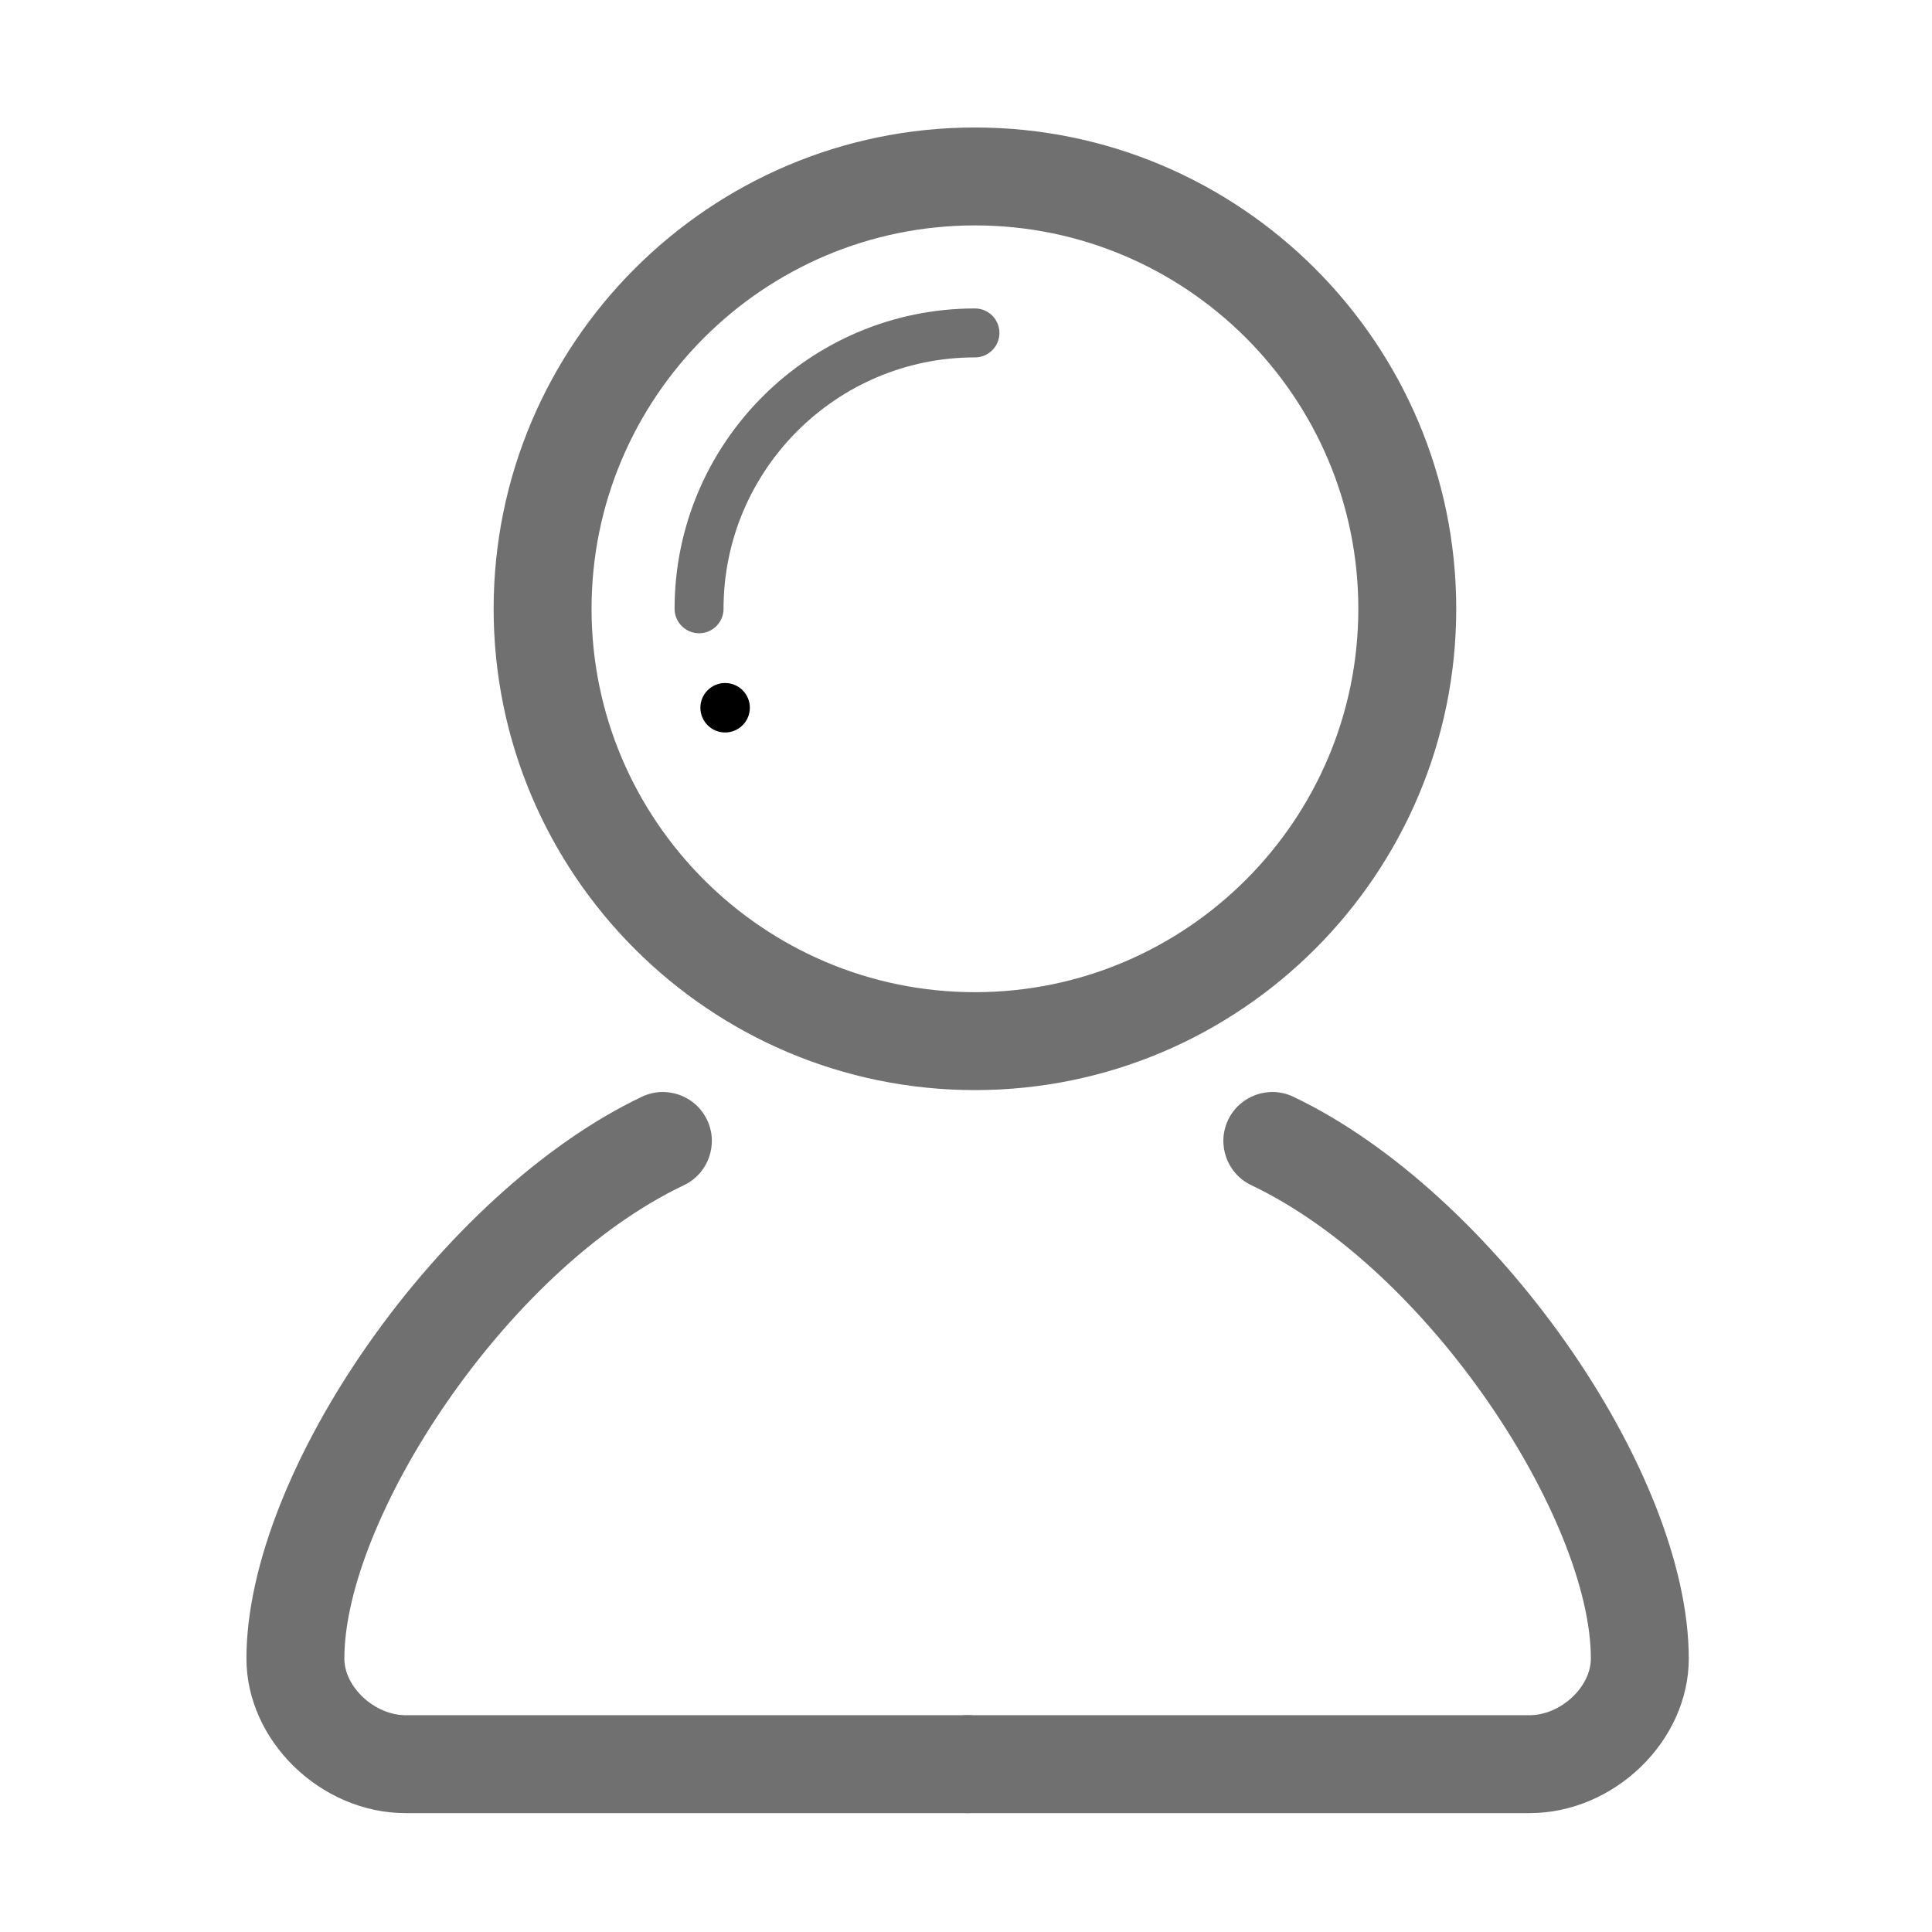
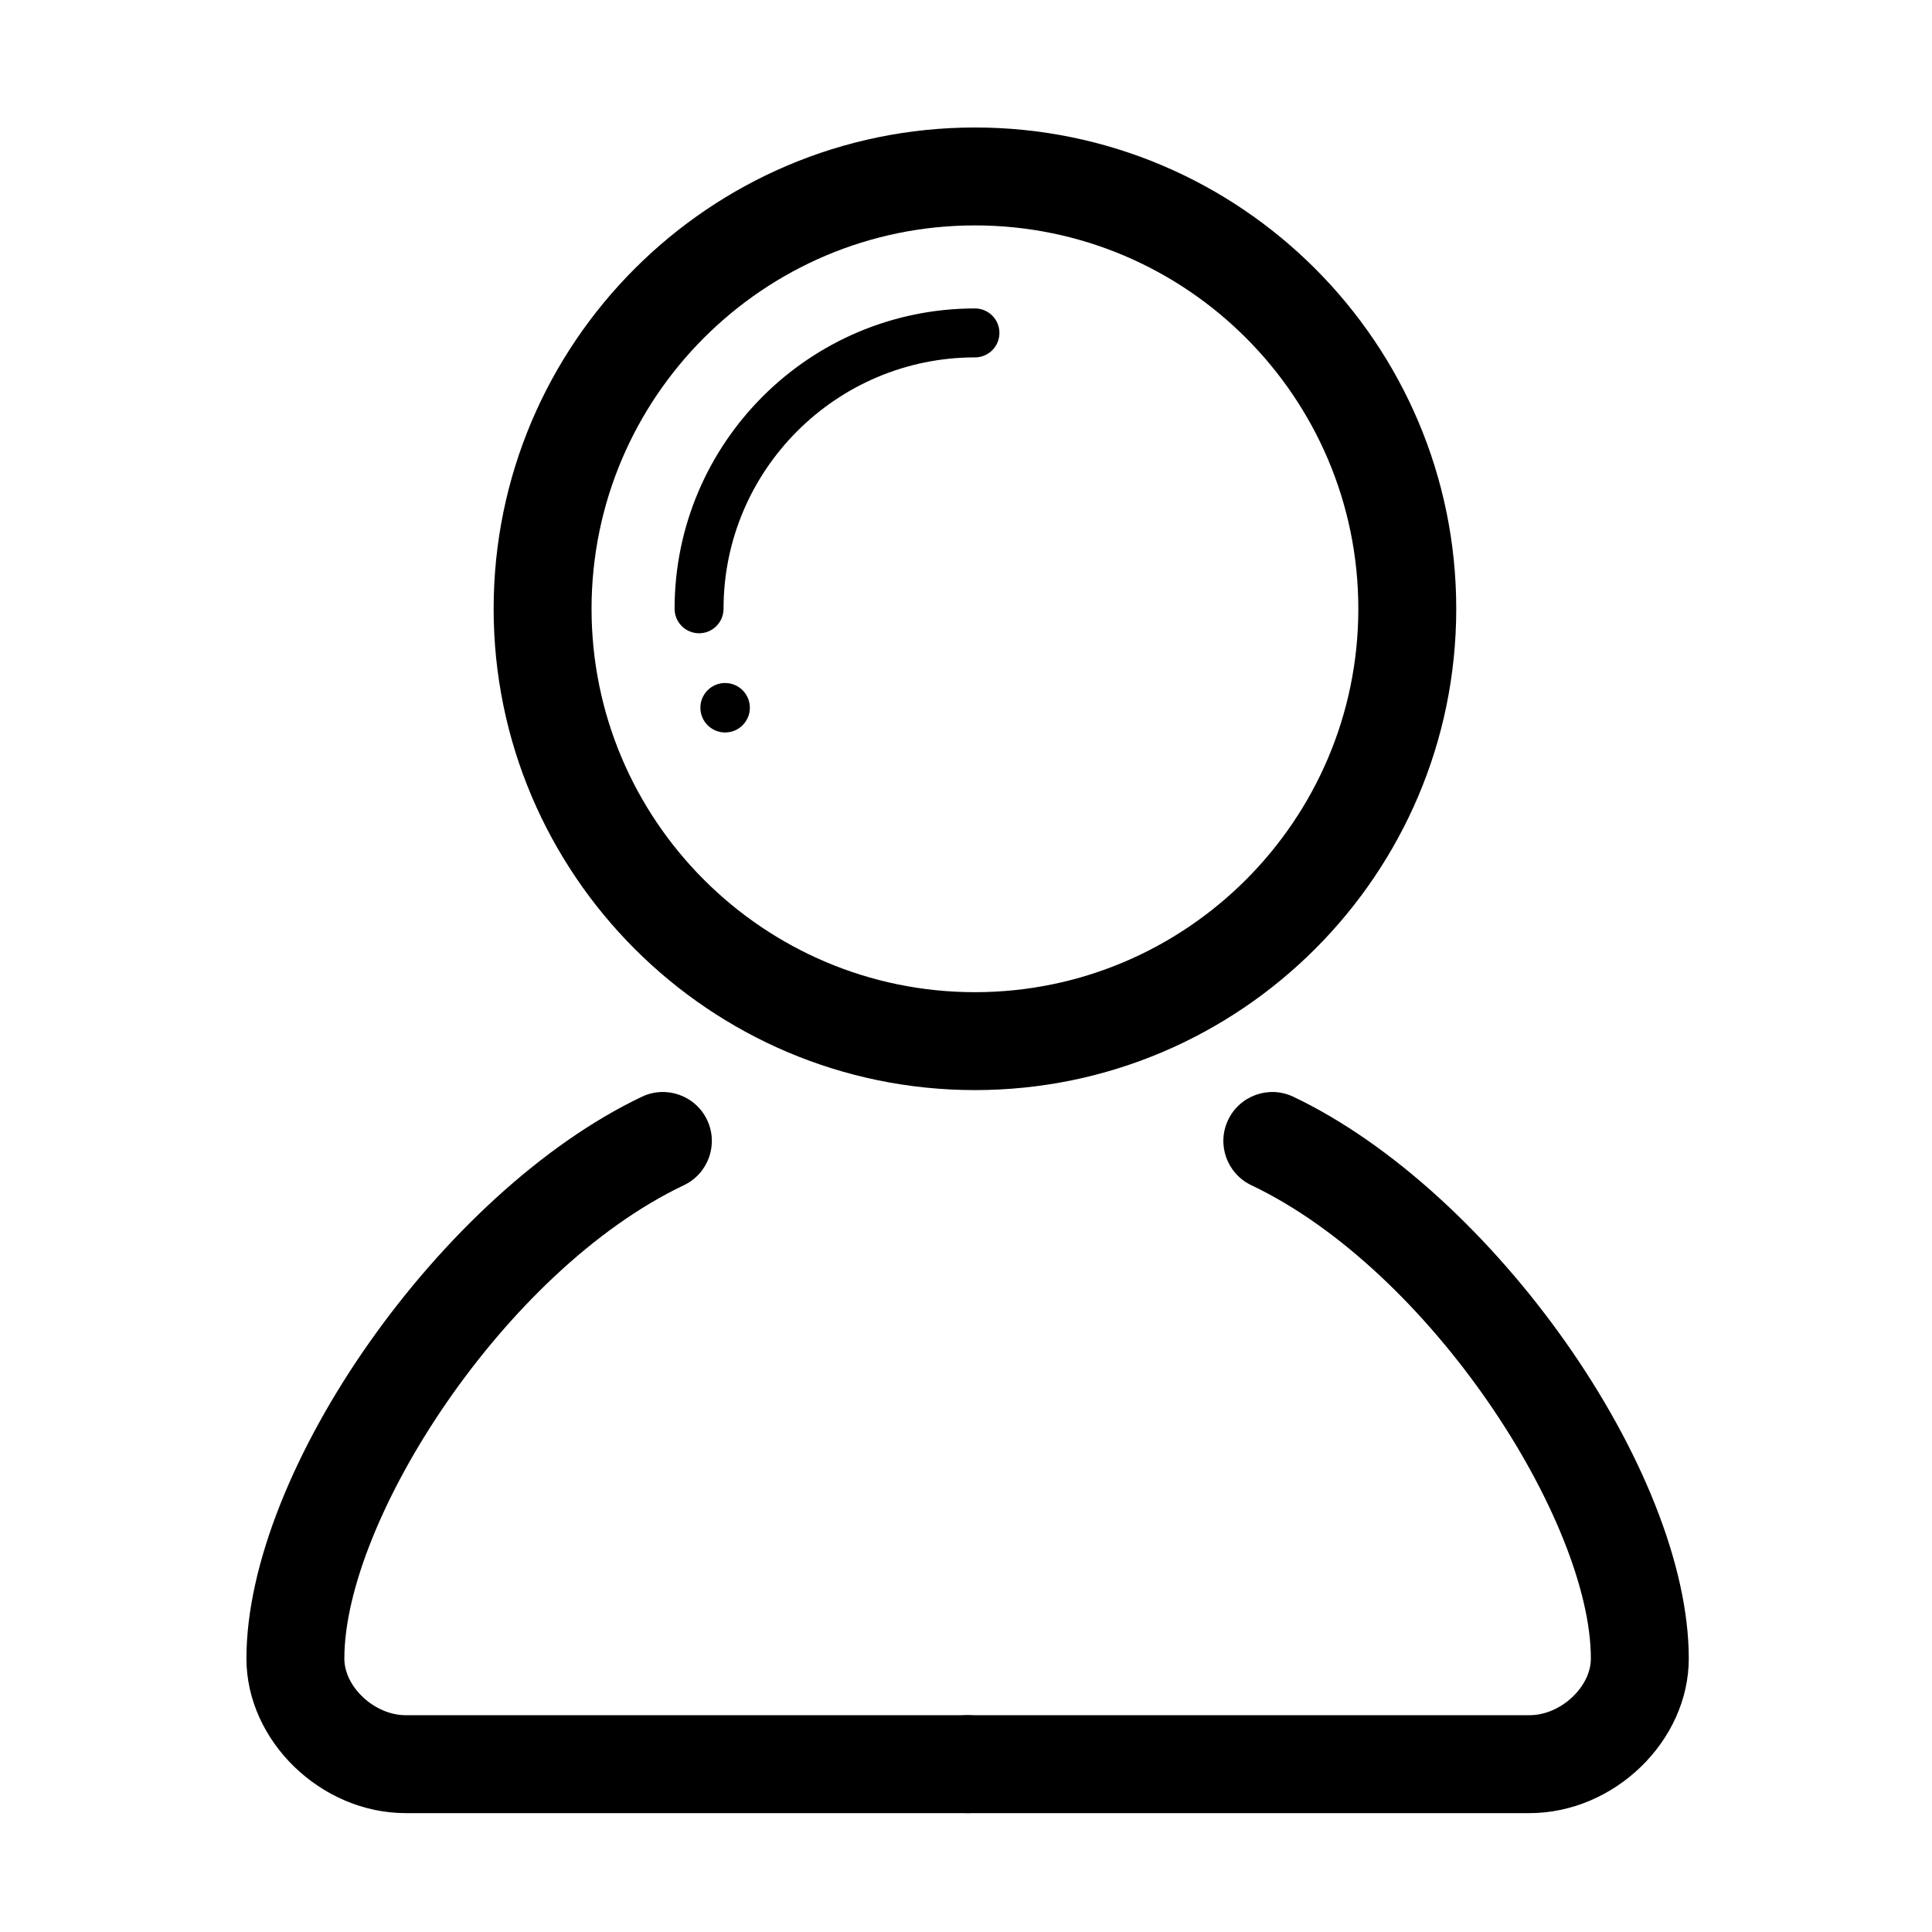
<svg xmlns="http://www.w3.org/2000/svg" t="1523287945001" class="icon" style="" viewBox="0 0 1024 1024" version="1.1" p-id="3730" width="200" height="200">
  <defs>
    <style type="text/css" />
  </defs>
-   <path d="M363.869 600.283" p-id="3731" fill="#707070" />
-   <path d="M512.852 960.993 215.024 960.993c-44.966 0-84.409-38.277-84.409-81.927 0-99.942 103.813-247.439 209.579-297.759 12.917-6.17 28.419-0.664 34.584 12.284 6.158 12.943 0.653 28.426-12.284 34.585-95.242 45.309-179.981 178.035-179.981 250.89 0 15.154 16.104 30.029 32.511 30.029l297.827 0c14.33 0 25.948 11.619 25.948 25.949C538.8 949.373 527.182 960.993 512.852 960.993z" p-id="3732" fill="#707070" />
-   <path d="M661.836 600.283" p-id="3733" fill="#707070" />
-   <path d="M810.679 960.993 512.852 960.993c-14.33 0-25.949-11.619-25.949-25.948 0-14.33 11.619-25.949 25.949-25.949l297.827 0c16.409 0 32.511-14.875 32.511-30.029 0-72.854-84.739-205.58-179.981-250.89-12.937-6.158-18.441-21.641-12.284-34.585 6.157-12.936 21.635-18.453 34.584-12.284 105.764 50.32 209.579 197.816 209.579 297.759C895.088 922.715 855.646 960.993 810.679 960.993z" p-id="3734" fill="#707070" />
-   <path d="M663.678 600.283" p-id="3735" fill="#707070" />
-   <path d="M516.741 577.773c-140.665 0-255.103-114.438-255.103-255.103 0-140.66 114.438-255.097 255.103-255.097 140.66 0 255.097 114.438 255.097 255.103C771.838 463.336 657.401 577.773 516.741 577.773zM516.741 119.471c-112.049 0-203.206 91.157-203.206 203.2 0 112.05 91.157 203.206 203.206 203.206 112.043 0 203.199-91.156 203.199-203.199C719.94 210.627 628.784 119.471 516.741 119.471z" p-id="3736" fill="#707070" />
-   <path d="M663.678 600.283" p-id="3737" fill="#707070" />
-   <path d="M370.52 335.644c-7.165 0-12.974-5.809-12.974-12.974 0-87.779 71.417-159.189 159.196-159.189 7.165 0 12.976 5.809 12.976 12.974s-5.81 12.974-12.976 12.974c-73.474 0-133.247 59.772-133.247 133.241C383.495 329.835 377.685 335.644 370.52 335.644z" p-id="3738" fill="#707070" />
-   <path d="M525.016 176.234" p-id="3739" fill="#707070" />
+   <path d="M363.869 600.283" p-id="3731" fill="" />
+   <path d="M512.852 960.993 215.024 960.993c-44.966 0-84.409-38.277-84.409-81.927 0-99.942 103.813-247.439 209.579-297.759 12.917-6.17 28.419-0.664 34.584 12.284 6.158 12.943 0.653 28.426-12.284 34.585-95.242 45.309-179.981 178.035-179.981 250.89 0 15.154 16.104 30.029 32.511 30.029l297.827 0c14.33 0 25.948 11.619 25.948 25.949C538.8 949.373 527.182 960.993 512.852 960.993z" p-id="3732" fill="" />
+   <path d="M661.836 600.283" p-id="3733" fill="" />
+   <path d="M810.679 960.993 512.852 960.993c-14.33 0-25.949-11.619-25.949-25.948 0-14.33 11.619-25.949 25.949-25.949l297.827 0c16.409 0 32.511-14.875 32.511-30.029 0-72.854-84.739-205.58-179.981-250.89-12.937-6.158-18.441-21.641-12.284-34.585 6.157-12.936 21.635-18.453 34.584-12.284 105.764 50.32 209.579 197.816 209.579 297.759C895.088 922.715 855.646 960.993 810.679 960.993z" p-id="3734" fill="" />
+   <path d="M663.678 600.283" p-id="3735" fill="" />
+   <path d="M516.741 577.773c-140.665 0-255.103-114.438-255.103-255.103 0-140.66 114.438-255.097 255.103-255.097 140.66 0 255.097 114.438 255.097 255.103C771.838 463.336 657.401 577.773 516.741 577.773zM516.741 119.471c-112.049 0-203.206 91.157-203.206 203.2 0 112.05 91.157 203.206 203.206 203.206 112.043 0 203.199-91.156 203.199-203.199C719.94 210.627 628.784 119.471 516.741 119.471z" p-id="3736" fill="" />
+   <path d="M663.678 600.283" p-id="3737" fill="" />
+   <path d="M370.52 335.644c-7.165 0-12.974-5.809-12.974-12.974 0-87.779 71.417-159.189 159.196-159.189 7.165 0 12.976 5.809 12.976 12.974s-5.81 12.974-12.976 12.974c-73.474 0-133.247 59.772-133.247 133.241C383.495 329.835 377.685 335.644 370.52 335.644z" p-id="3738" fill="" />
+   <path d="M525.016 176.234" p-id="3739" fill="" />
  <path d="M397.438 375.113c0 7.241-5.873 13.114-13.114 13.114-7.235 0-13.108-5.873-13.108-13.114 0-7.235 5.873-13.108 13.108-13.108C391.566 362.005 397.438 367.878 397.438 375.113z" p-id="3740" fill="" />
</svg>
